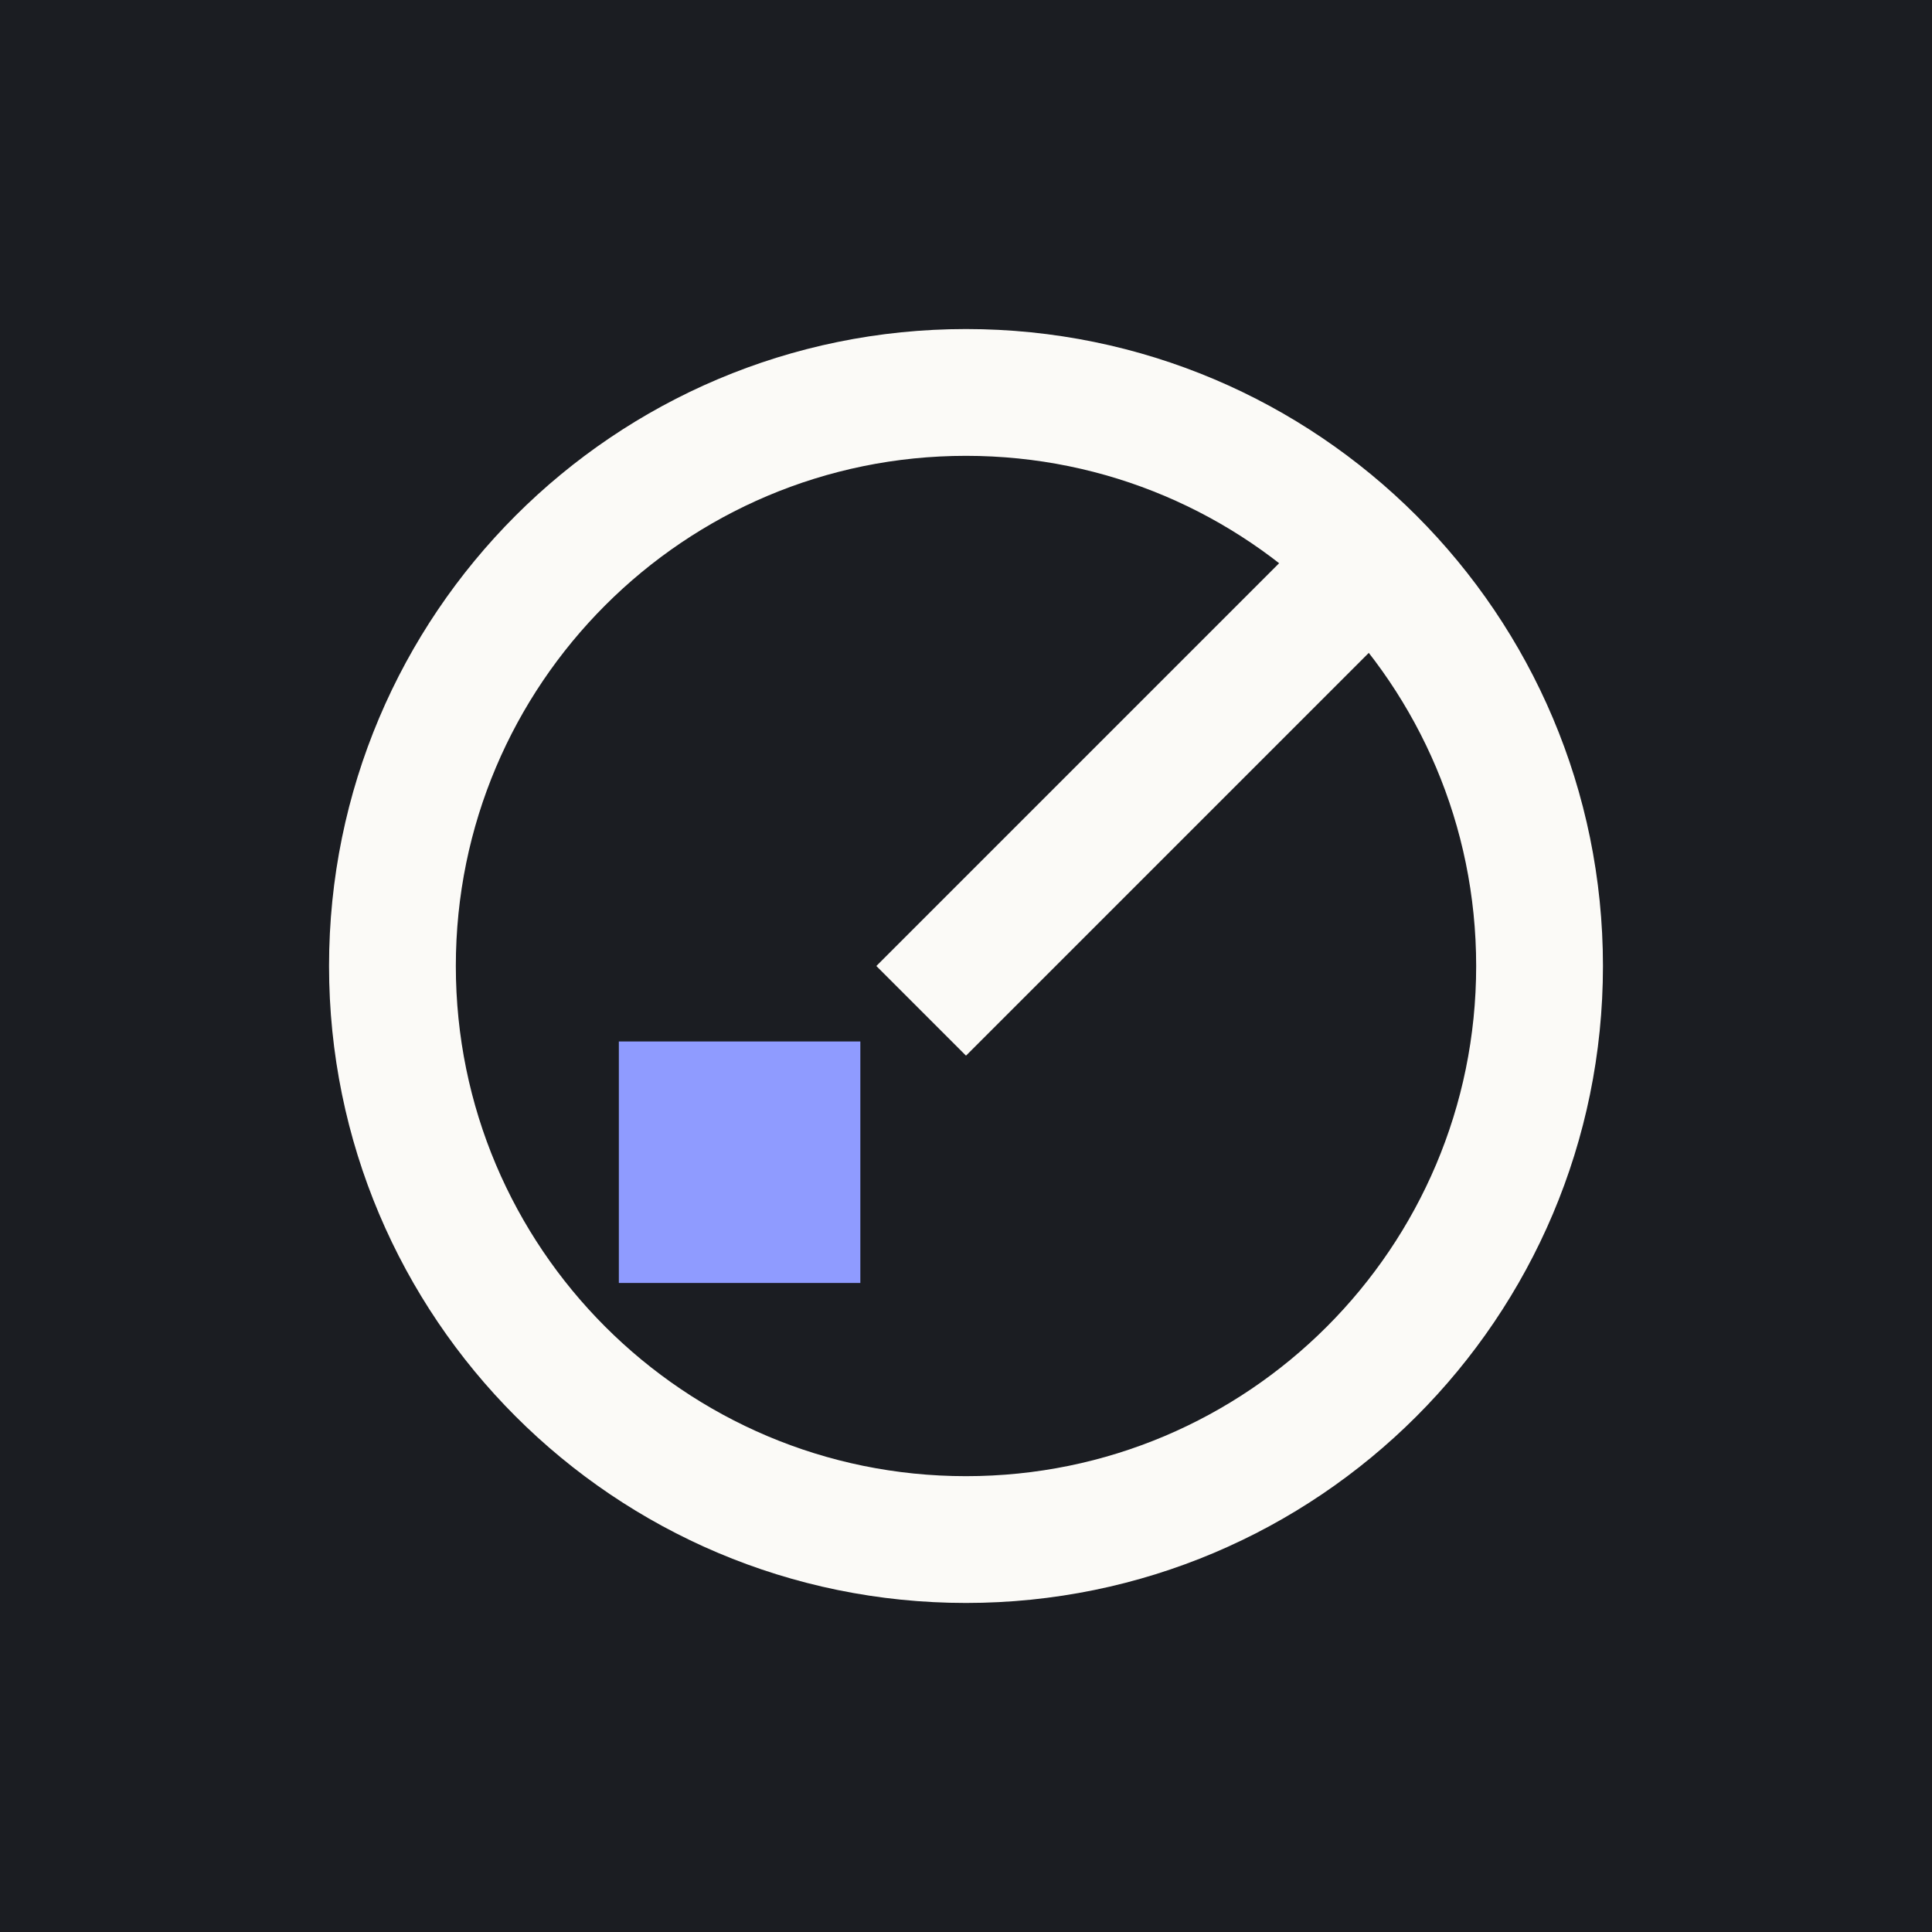
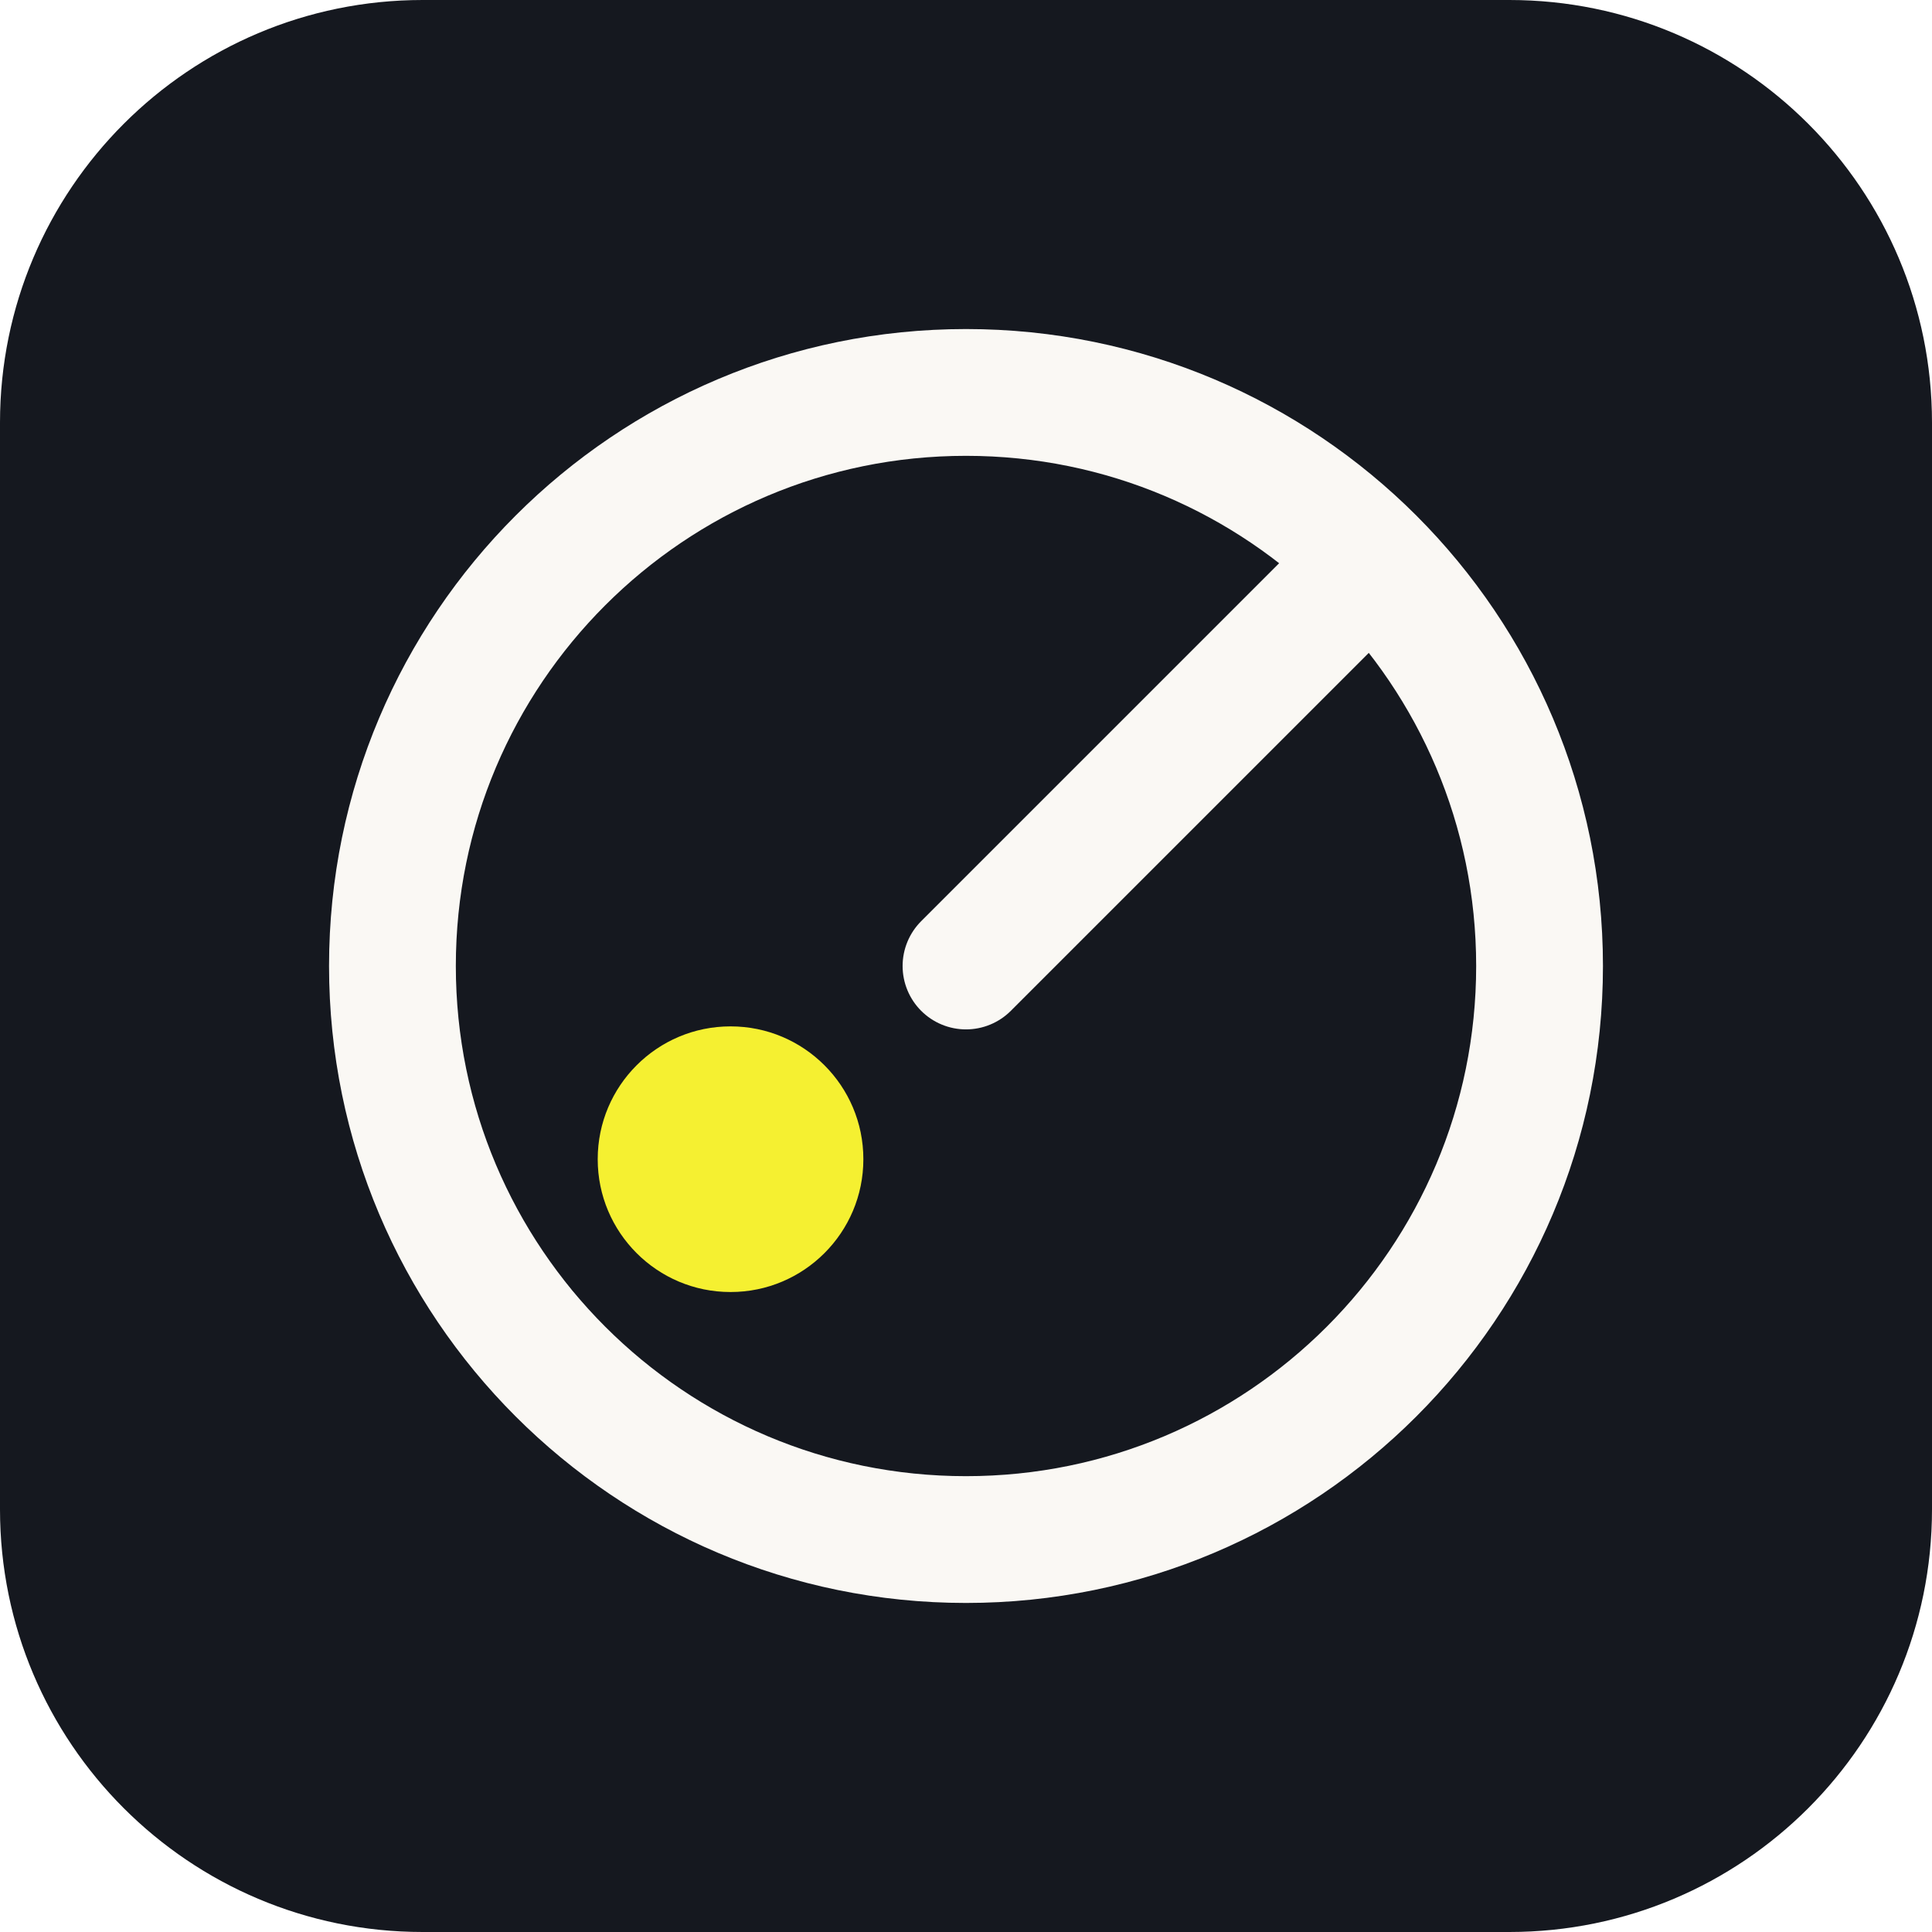
<svg xmlns="http://www.w3.org/2000/svg" viewBox="0 0 64 64">
-   <rect width="64" height="64" fill="#1b1d22" />
-   <circle cx="32" cy="32" r="19" fill="none" stroke="#fbfaf7" stroke-width="4.2" />
-   <path d="M32 32l13.2-13.2" fill="none" stroke="#fbfaf7" stroke-width="4.2" stroke-linecap="square" />
-   <rect x="20.5" y="34.5" width="8" height="8" fill="#8f9bff" />
+   <rect width="64" height="64" rx="14" fill="#15181f" />
+   <circle cx="32" cy="32" r="19" fill="none" stroke="#faf8f4" stroke-width="4.2" />
+   <path d="M32 32l13.2-13.2" fill="none" stroke="#faf8f4" stroke-width="4.2" stroke-linecap="round" />
+   <circle cx="24.2" cy="38.4" r="5.6" fill="#f5f031" stroke="#15181f" stroke-width="2.4" />
</svg>
